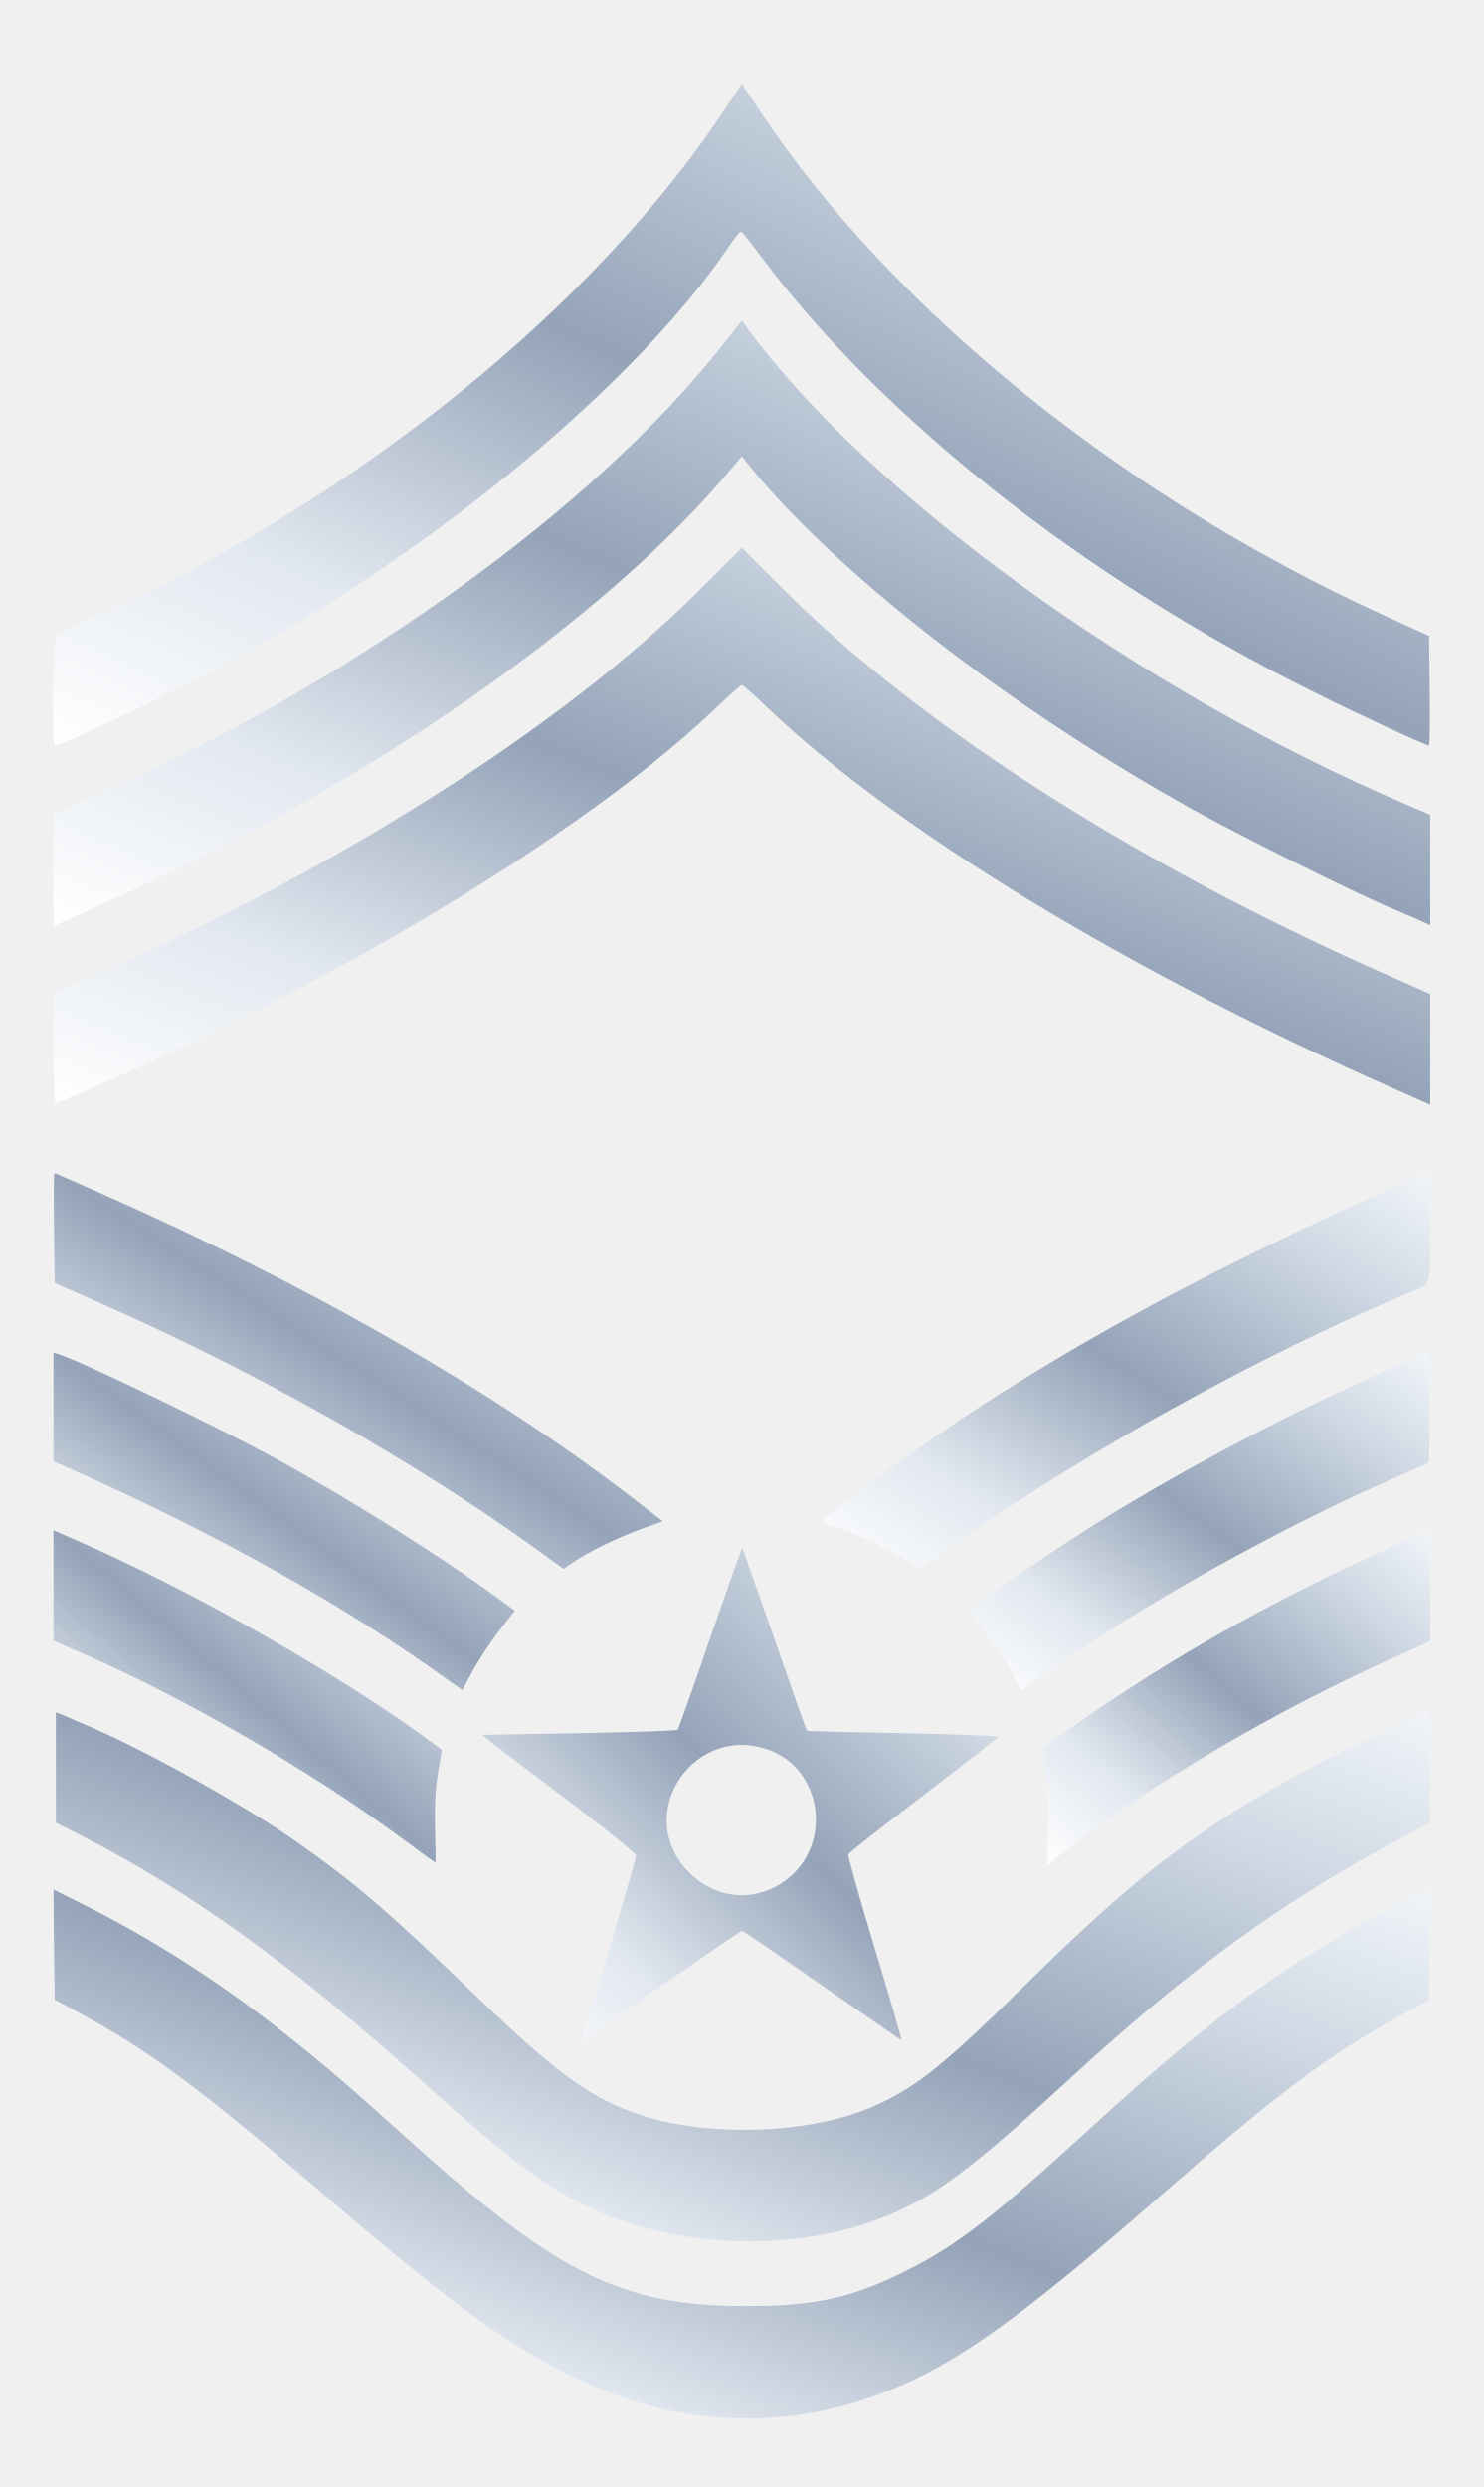
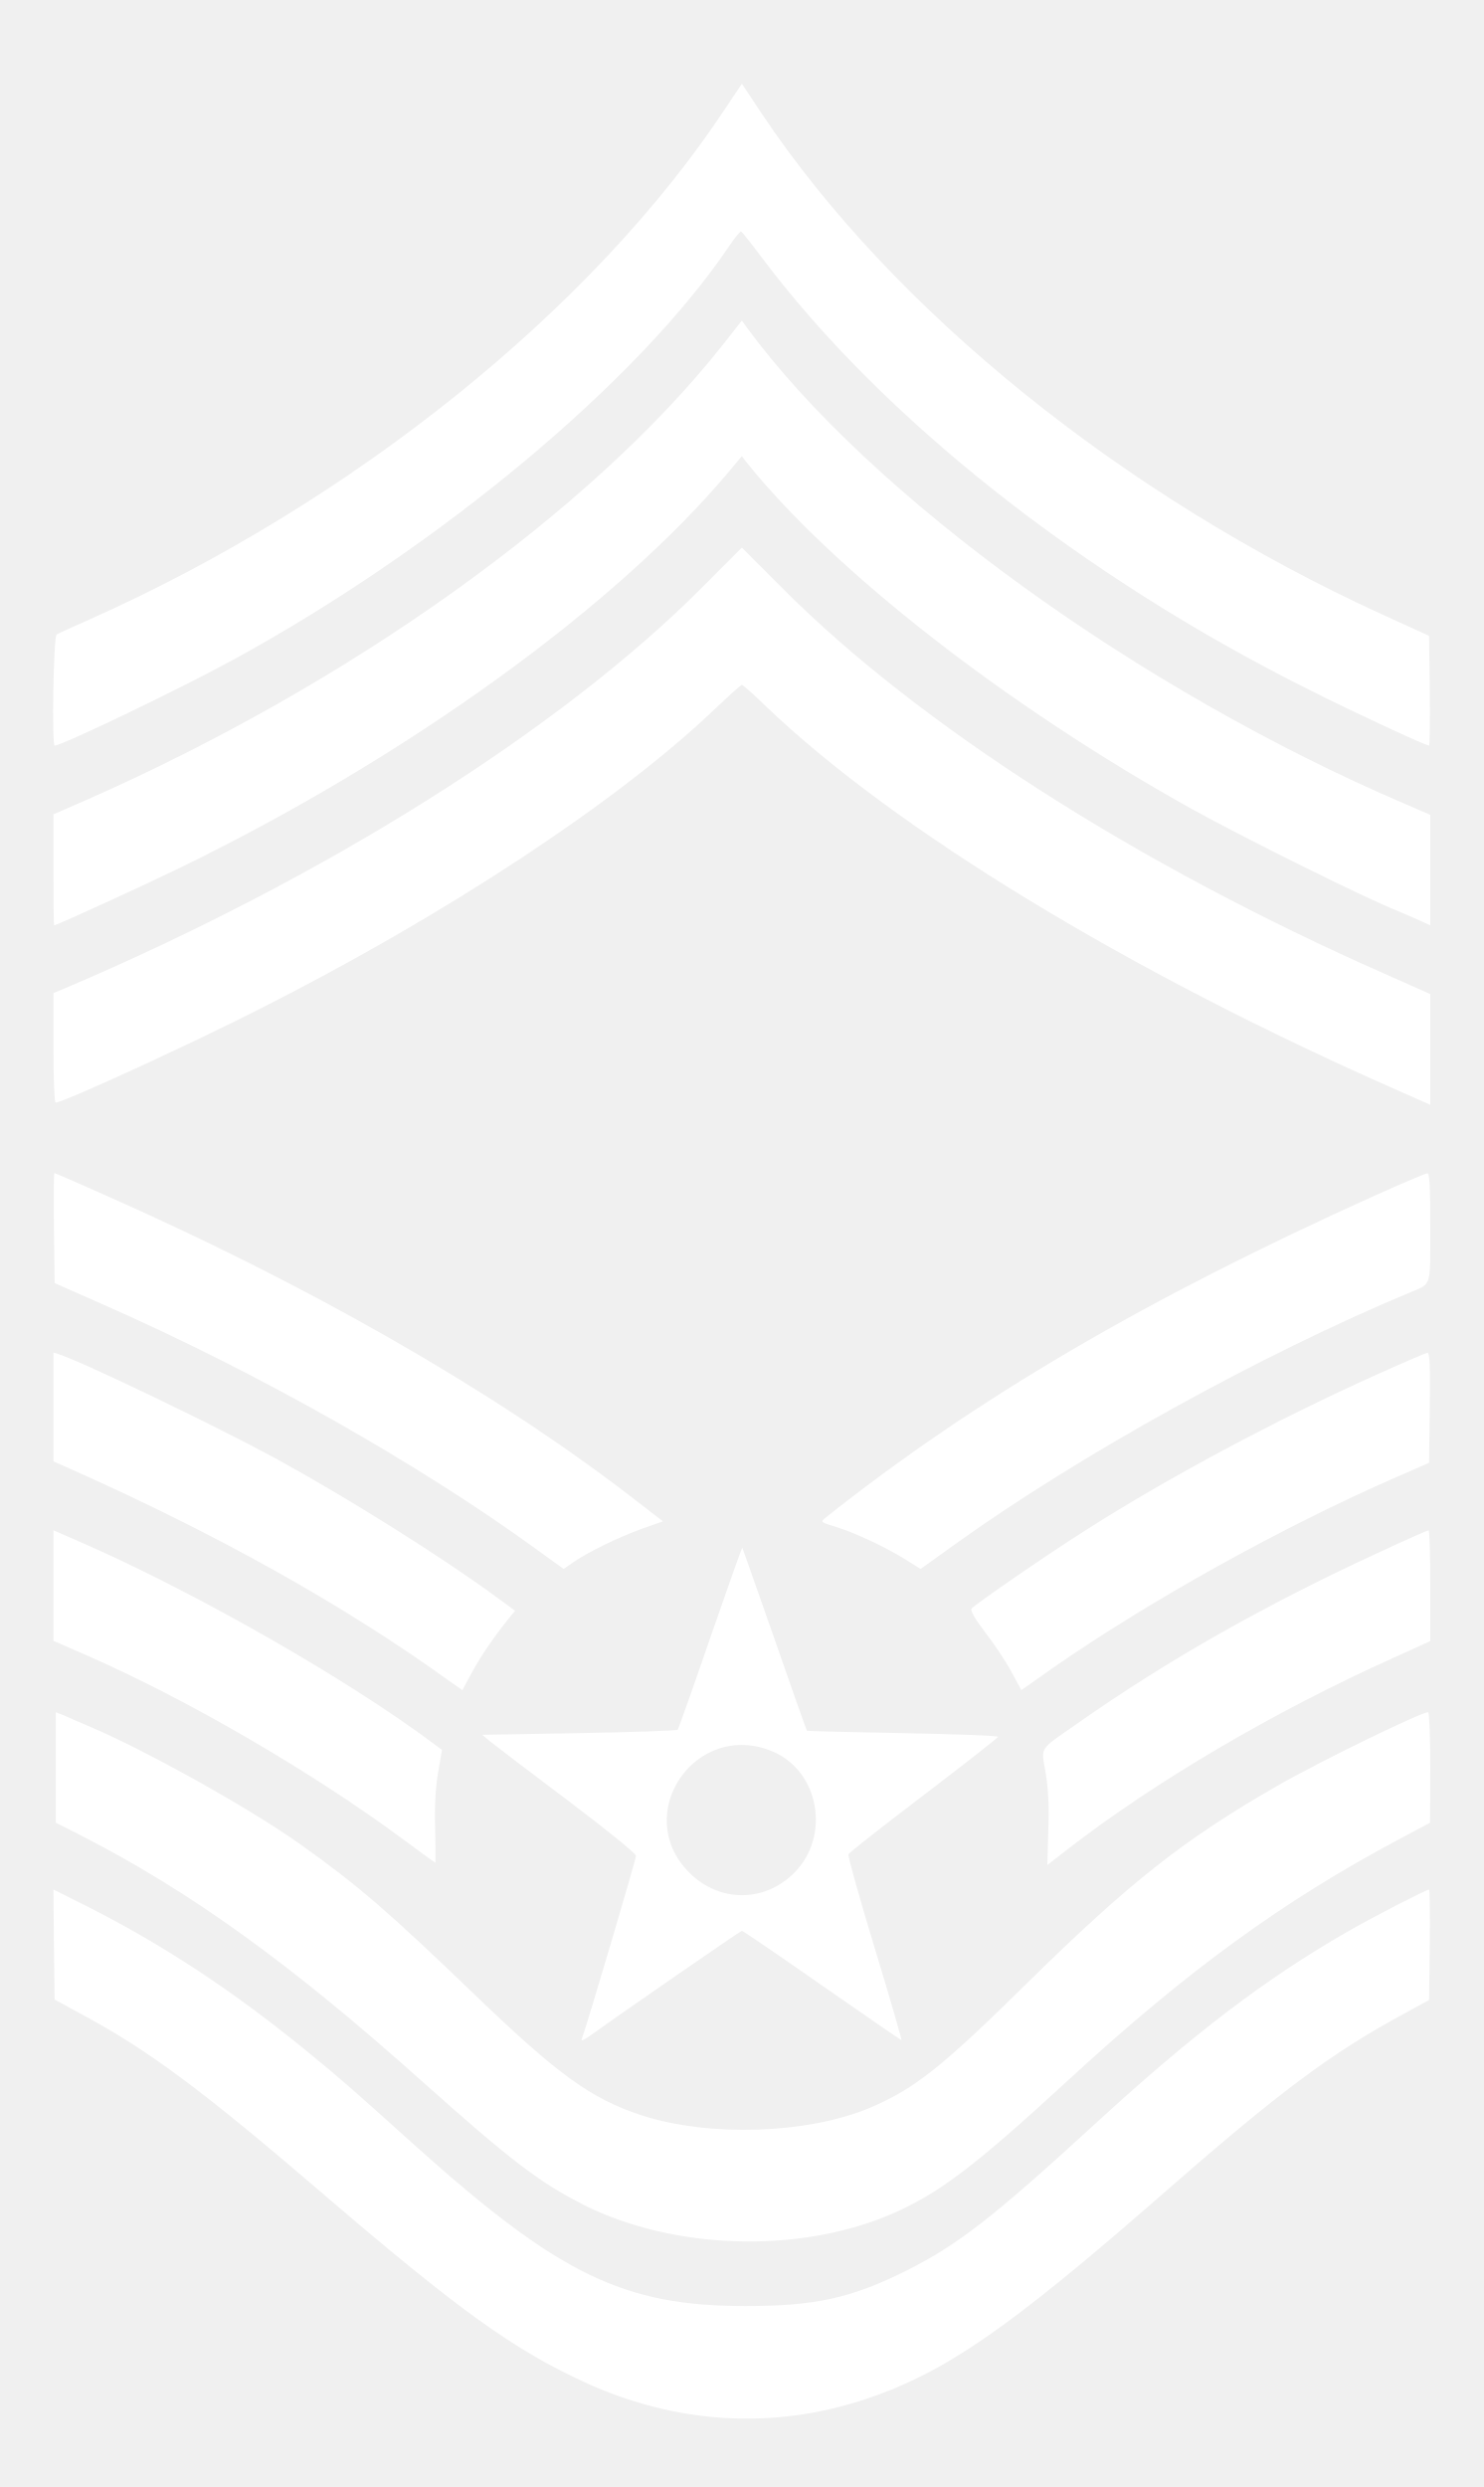
<svg xmlns="http://www.w3.org/2000/svg" viewBox="0 0 611 1024" role="img">
-   <defs>
-     <linearGradient id="metal-silver" x1="0%" y1="0%" x2="100%" y2="100%">
-       <stop offset="0%" stop-color="#ffffff" />
-       <stop offset="22%" stop-color="#e2e8f0" />
-       <stop offset="50%" stop-color="#94a3b8" />
-       <stop offset="78%" stop-color="#cbd5e1" />
-       <stop offset="100%" stop-color="#f1f5f9" />
-     </linearGradient>
-     <filter id="insignia-shadow" x="-20%" y="-20%" width="140%" height="140%">
-       <feDropShadow dx="0" dy="2" stdDeviation="1.5" flood-color="#000" flood-opacity="0.45" />
-       <feDropShadow dx="0" dy="0.5" stdDeviation="0.25" flood-color="#fff" flood-opacity="0.35" />
-     </filter>
-   </defs>
-   <g transform="translate(0,1024) scale(0.1,-0.1)" filter="url(#insignia-shadow)">
-     <path fill="url(#metal-silver)" d="M2988 9795 c-546 -827 -1536 -1623 -2618 -2105 -69 -30 -131 -59 -137 -63 -13 -8 -20 -457 -8 -457 30 0 527 239 740 356 849 465 1662 1144 2038 1701 23 34 45 61 49 60 3 -1 40 -47 81 -102 498 -666 1323 -1318 2256 -1784 182 -92 482 -231 496 -231 3 0 4 102 3 226 l-3 226 -191 87 c-1068 488 -2016 1253 -2557 2063 l-82 123 -67 -100z" />
-     <path fill="url(#metal-silver)" d="M2974 8817 c-544 -687 -1535 -1394 -2621 -1872 l-133 -58 0 -229 c0 -125 1 -228 3 -228 10 0 346 154 504 230 945 458 1813 1084 2283 1648 l45 54 18 -24 c360 -449 1073 -1005 1837 -1430 207 -115 714 -367 844 -418 12 -5 47 -20 79 -34 l57 -26 0 228 0 227 -102 44 c-1099 470 -2202 1268 -2713 1963 l-20 28 -81 -103z" />
-     <path fill="url(#metal-silver)" d="M2890 7820 c-583 -585 -1554 -1195 -2622 -1649 l-48 -20 0 -226 c0 -129 4 -225 9 -225 30 0 543 235 831 381 772 389 1484 858 1881 1237 59 56 110 102 114 102 4 0 50 -40 101 -90 532 -508 1491 -1091 2592 -1576 l142 -63 0 228 0 228 -187 83 c-1020 450 -1919 1025 -2478 1585 l-170 170 -165 -165z" />
-     <path fill="url(#metal-silver)" d="M222 5183 l3 -226 190 -84 c636 -279 1304 -656 1798 -1015 l108 -78 42 29 c63 43 181 100 279 136 l88 31 -136 105 c-572 439 -1332 873 -2188 1250 -98 44 -180 79 -182 79 -3 0 -3 -102 -2 -227z" />
-     <path fill="url(#metal-silver)" d="M5670 5321 c-947 -426 -1653 -840 -2273 -1332 -19 -16 -17 -17 49 -37 80 -25 209 -86 289 -137 l56 -35 141 101 c511 367 1263 783 1878 1039 86 36 80 17 80 266 0 173 -3 224 -12 223 -7 0 -101 -40 -208 -88z" />
-     <path fill="url(#metal-silver)" d="M220 4447 l0 -224 63 -28 c608 -270 1138 -566 1571 -879 l50 -35 39 72 c36 67 93 150 152 223 l26 32 -78 57 c-223 164 -607 405 -908 570 -237 129 -797 399 -893 429 l-22 7 0 -224z" />
-     <path fill="url(#metal-silver)" d="M5660 4576 c-406 -183 -849 -420 -1182 -632 -162 -102 -460 -308 -477 -327 -6 -8 12 -40 59 -102 38 -49 86 -122 107 -162 l39 -72 129 91 c401 278 943 580 1415 786 l135 59 3 227 c2 177 0 226 -10 226 -7 -1 -105 -43 -218 -94z" />
-     <path fill="url(#metal-silver)" d="M220 3711 l0 -227 133 -58 c421 -184 936 -484 1315 -765 67 -50 124 -91 125 -91 1 0 1 62 -1 138 -3 93 1 168 12 232 l16 95 -27 20 c-356 268 -992 631 -1465 837 l-108 47 0 -228z" />
-     <path fill="url(#metal-silver)" d="M5685 3851 c-472 -217 -873 -444 -1248 -707 -163 -114 -149 -93 -131 -204 11 -67 15 -136 11 -237 l-4 -142 81 63 c364 282 853 569 1344 790 l152 69 0 229 c0 125 -3 228 -7 227 -5 0 -93 -39 -198 -88z" />
-     <path fill="url(#metal-silver)" d="M2925 3497 c-70 -204 -131 -375 -134 -379 -3 -4 -186 -10 -405 -14 l-400 -7 31 -26 c17 -14 160 -123 317 -241 157 -118 285 -222 285 -231 1 -12 -203 -701 -224 -757 -3 -8 16 2 42 21 123 89 613 427 618 427 4 0 153 -101 330 -225 178 -124 325 -225 327 -225 3 0 -46 169 -109 376 -63 207 -112 382 -109 389 2 7 142 116 310 244 168 128 306 236 306 240 0 4 -176 11 -392 15 -216 4 -394 8 -395 10 -2 2 -62 171 -133 376 -72 206 -132 375 -133 377 -2 1 -61 -165 -132 -370z m258 -469 c191 -82 238 -348 88 -499 -123 -123 -308 -123 -432 0 -242 242 27 633 344 499z" />
-     <path fill="url(#metal-silver)" d="M230 2963 l0 -228 93 -47 c459 -234 869 -529 1420 -1022 364 -325 480 -413 664 -506 367 -183 878 -199 1255 -40 199 84 347 196 738 556 490 451 883 737 1367 994 l122 65 1 228 c0 125 -4 227 -9 227 -30 0 -449 -204 -621 -303 -383 -220 -606 -395 -1030 -812 -354 -349 -465 -436 -646 -513 -258 -109 -665 -122 -944 -31 -206 68 -342 166 -686 497 -358 344 -478 448 -720 620 -208 148 -637 387 -874 487 -36 15 -80 34 -97 42 l-33 13 0 -227z" />
-     <path fill="url(#metal-silver)" d="M222 2233 l3 -226 110 -60 c278 -149 502 -316 1007 -750 544 -466 771 -630 1064 -765 377 -173 775 -197 1156 -71 328 109 589 289 1224 844 480 420 693 580 998 745 l101 55 3 228 c1 125 0 227 -3 227 -11 0 -235 -115 -335 -173 -338 -194 -631 -417 -1034 -786 -426 -391 -569 -502 -781 -609 -228 -114 -377 -147 -665 -147 -502 0 -768 129 -1361 661 -263 237 -307 275 -434 379 -311 256 -611 453 -933 614 l-122 61 2 -227z" />
+   <g transform="translate(0,1024) scale(0.1,-0.1)">
+     <path fill="#ffffff" d="M2988 9795 c-546 -827 -1536 -1623 -2618 -2105 -69 -30 -131 -59 -137 -63 -13 -8 -20 -457 -8 -457 30 0 527 239 740 356 849 465 1662 1144 2038 1701 23 34 45 61 49 60 3 -1 40 -47 81 -102 498 -666 1323 -1318 2256 -1784 182 -92 482 -231 496 -231 3 0 4 102 3 226 l-3 226 -191 87 c-1068 488 -2016 1253 -2557 2063 l-82 123 -67 -100z" />
+     <path fill="#ffffff" d="M2974 8817 c-544 -687 -1535 -1394 -2621 -1872 l-133 -58 0 -229 c0 -125 1 -228 3 -228 10 0 346 154 504 230 945 458 1813 1084 2283 1648 l45 54 18 -24 c360 -449 1073 -1005 1837 -1430 207 -115 714 -367 844 -418 12 -5 47 -20 79 -34 l57 -26 0 228 0 227 -102 44 c-1099 470 -2202 1268 -2713 1963 l-20 28 -81 -103z" />
+     <path fill="#ffffff" d="M2890 7820 c-583 -585 -1554 -1195 -2622 -1649 l-48 -20 0 -226 c0 -129 4 -225 9 -225 30 0 543 235 831 381 772 389 1484 858 1881 1237 59 56 110 102 114 102 4 0 50 -40 101 -90 532 -508 1491 -1091 2592 -1576 l142 -63 0 228 0 228 -187 83 c-1020 450 -1919 1025 -2478 1585 l-170 170 -165 -165z" />
+     <path fill="#ffffff" d="M222 5183 l3 -226 190 -84 c636 -279 1304 -656 1798 -1015 l108 -78 42 29 c63 43 181 100 279 136 l88 31 -136 105 c-572 439 -1332 873 -2188 1250 -98 44 -180 79 -182 79 -3 0 -3 -102 -2 -227z" />
+     <path fill="#ffffff" d="M5670 5321 c-947 -426 -1653 -840 -2273 -1332 -19 -16 -17 -17 49 -37 80 -25 209 -86 289 -137 l56 -35 141 101 c511 367 1263 783 1878 1039 86 36 80 17 80 266 0 173 -3 224 -12 223 -7 0 -101 -40 -208 -88z" />
+     <path fill="#ffffff" d="M220 4447 l0 -224 63 -28 c608 -270 1138 -566 1571 -879 l50 -35 39 72 c36 67 93 150 152 223 l26 32 -78 57 c-223 164 -607 405 -908 570 -237 129 -797 399 -893 429 l-22 7 0 -224z" />
+     <path fill="#ffffff" d="M5660 4576 c-406 -183 -849 -420 -1182 -632 -162 -102 -460 -308 -477 -327 -6 -8 12 -40 59 -102 38 -49 86 -122 107 -162 l39 -72 129 91 c401 278 943 580 1415 786 l135 59 3 227 c2 177 0 226 -10 226 -7 -1 -105 -43 -218 -94z" />
+     <path fill="#ffffff" d="M220 3711 l0 -227 133 -58 c421 -184 936 -484 1315 -765 67 -50 124 -91 125 -91 1 0 1 62 -1 138 -3 93 1 168 12 232 l16 95 -27 20 c-356 268 -992 631 -1465 837 l-108 47 0 -228z" />
+     <path fill="#ffffff" d="M5685 3851 c-472 -217 -873 -444 -1248 -707 -163 -114 -149 -93 -131 -204 11 -67 15 -136 11 -237 l-4 -142 81 63 c364 282 853 569 1344 790 l152 69 0 229 c0 125 -3 228 -7 227 -5 0 -93 -39 -198 -88z" />
+     <path fill="#ffffff" d="M2925 3497 c-70 -204 -131 -375 -134 -379 -3 -4 -186 -10 -405 -14 l-400 -7 31 -26 c17 -14 160 -123 317 -241 157 -118 285 -222 285 -231 1 -12 -203 -701 -224 -757 -3 -8 16 2 42 21 123 89 613 427 618 427 4 0 153 -101 330 -225 178 -124 325 -225 327 -225 3 0 -46 169 -109 376 -63 207 -112 382 -109 389 2 7 142 116 310 244 168 128 306 236 306 240 0 4 -176 11 -392 15 -216 4 -394 8 -395 10 -2 2 -62 171 -133 376 -72 206 -132 375 -133 377 -2 1 -61 -165 -132 -370z m258 -469 c191 -82 238 -348 88 -499 -123 -123 -308 -123 -432 0 -242 242 27 633 344 499z" />
+     <path fill="#ffffff" d="M230 2963 l0 -228 93 -47 c459 -234 869 -529 1420 -1022 364 -325 480 -413 664 -506 367 -183 878 -199 1255 -40 199 84 347 196 738 556 490 451 883 737 1367 994 l122 65 1 228 c0 125 -4 227 -9 227 -30 0 -449 -204 -621 -303 -383 -220 -606 -395 -1030 -812 -354 -349 -465 -436 -646 -513 -258 -109 -665 -122 -944 -31 -206 68 -342 166 -686 497 -358 344 -478 448 -720 620 -208 148 -637 387 -874 487 -36 15 -80 34 -97 42 l-33 13 0 -227z" />
+     <path fill="#ffffff" d="M222 2233 l3 -226 110 -60 c278 -149 502 -316 1007 -750 544 -466 771 -630 1064 -765 377 -173 775 -197 1156 -71 328 109 589 289 1224 844 480 420 693 580 998 745 l101 55 3 228 c1 125 0 227 -3 227 -11 0 -235 -115 -335 -173 -338 -194 -631 -417 -1034 -786 -426 -391 -569 -502 -781 -609 -228 -114 -377 -147 -665 -147 -502 0 -768 129 -1361 661 -263 237 -307 275 -434 379 -311 256 -611 453 -933 614 l-122 61 2 -227z" />
  </g>
</svg>
